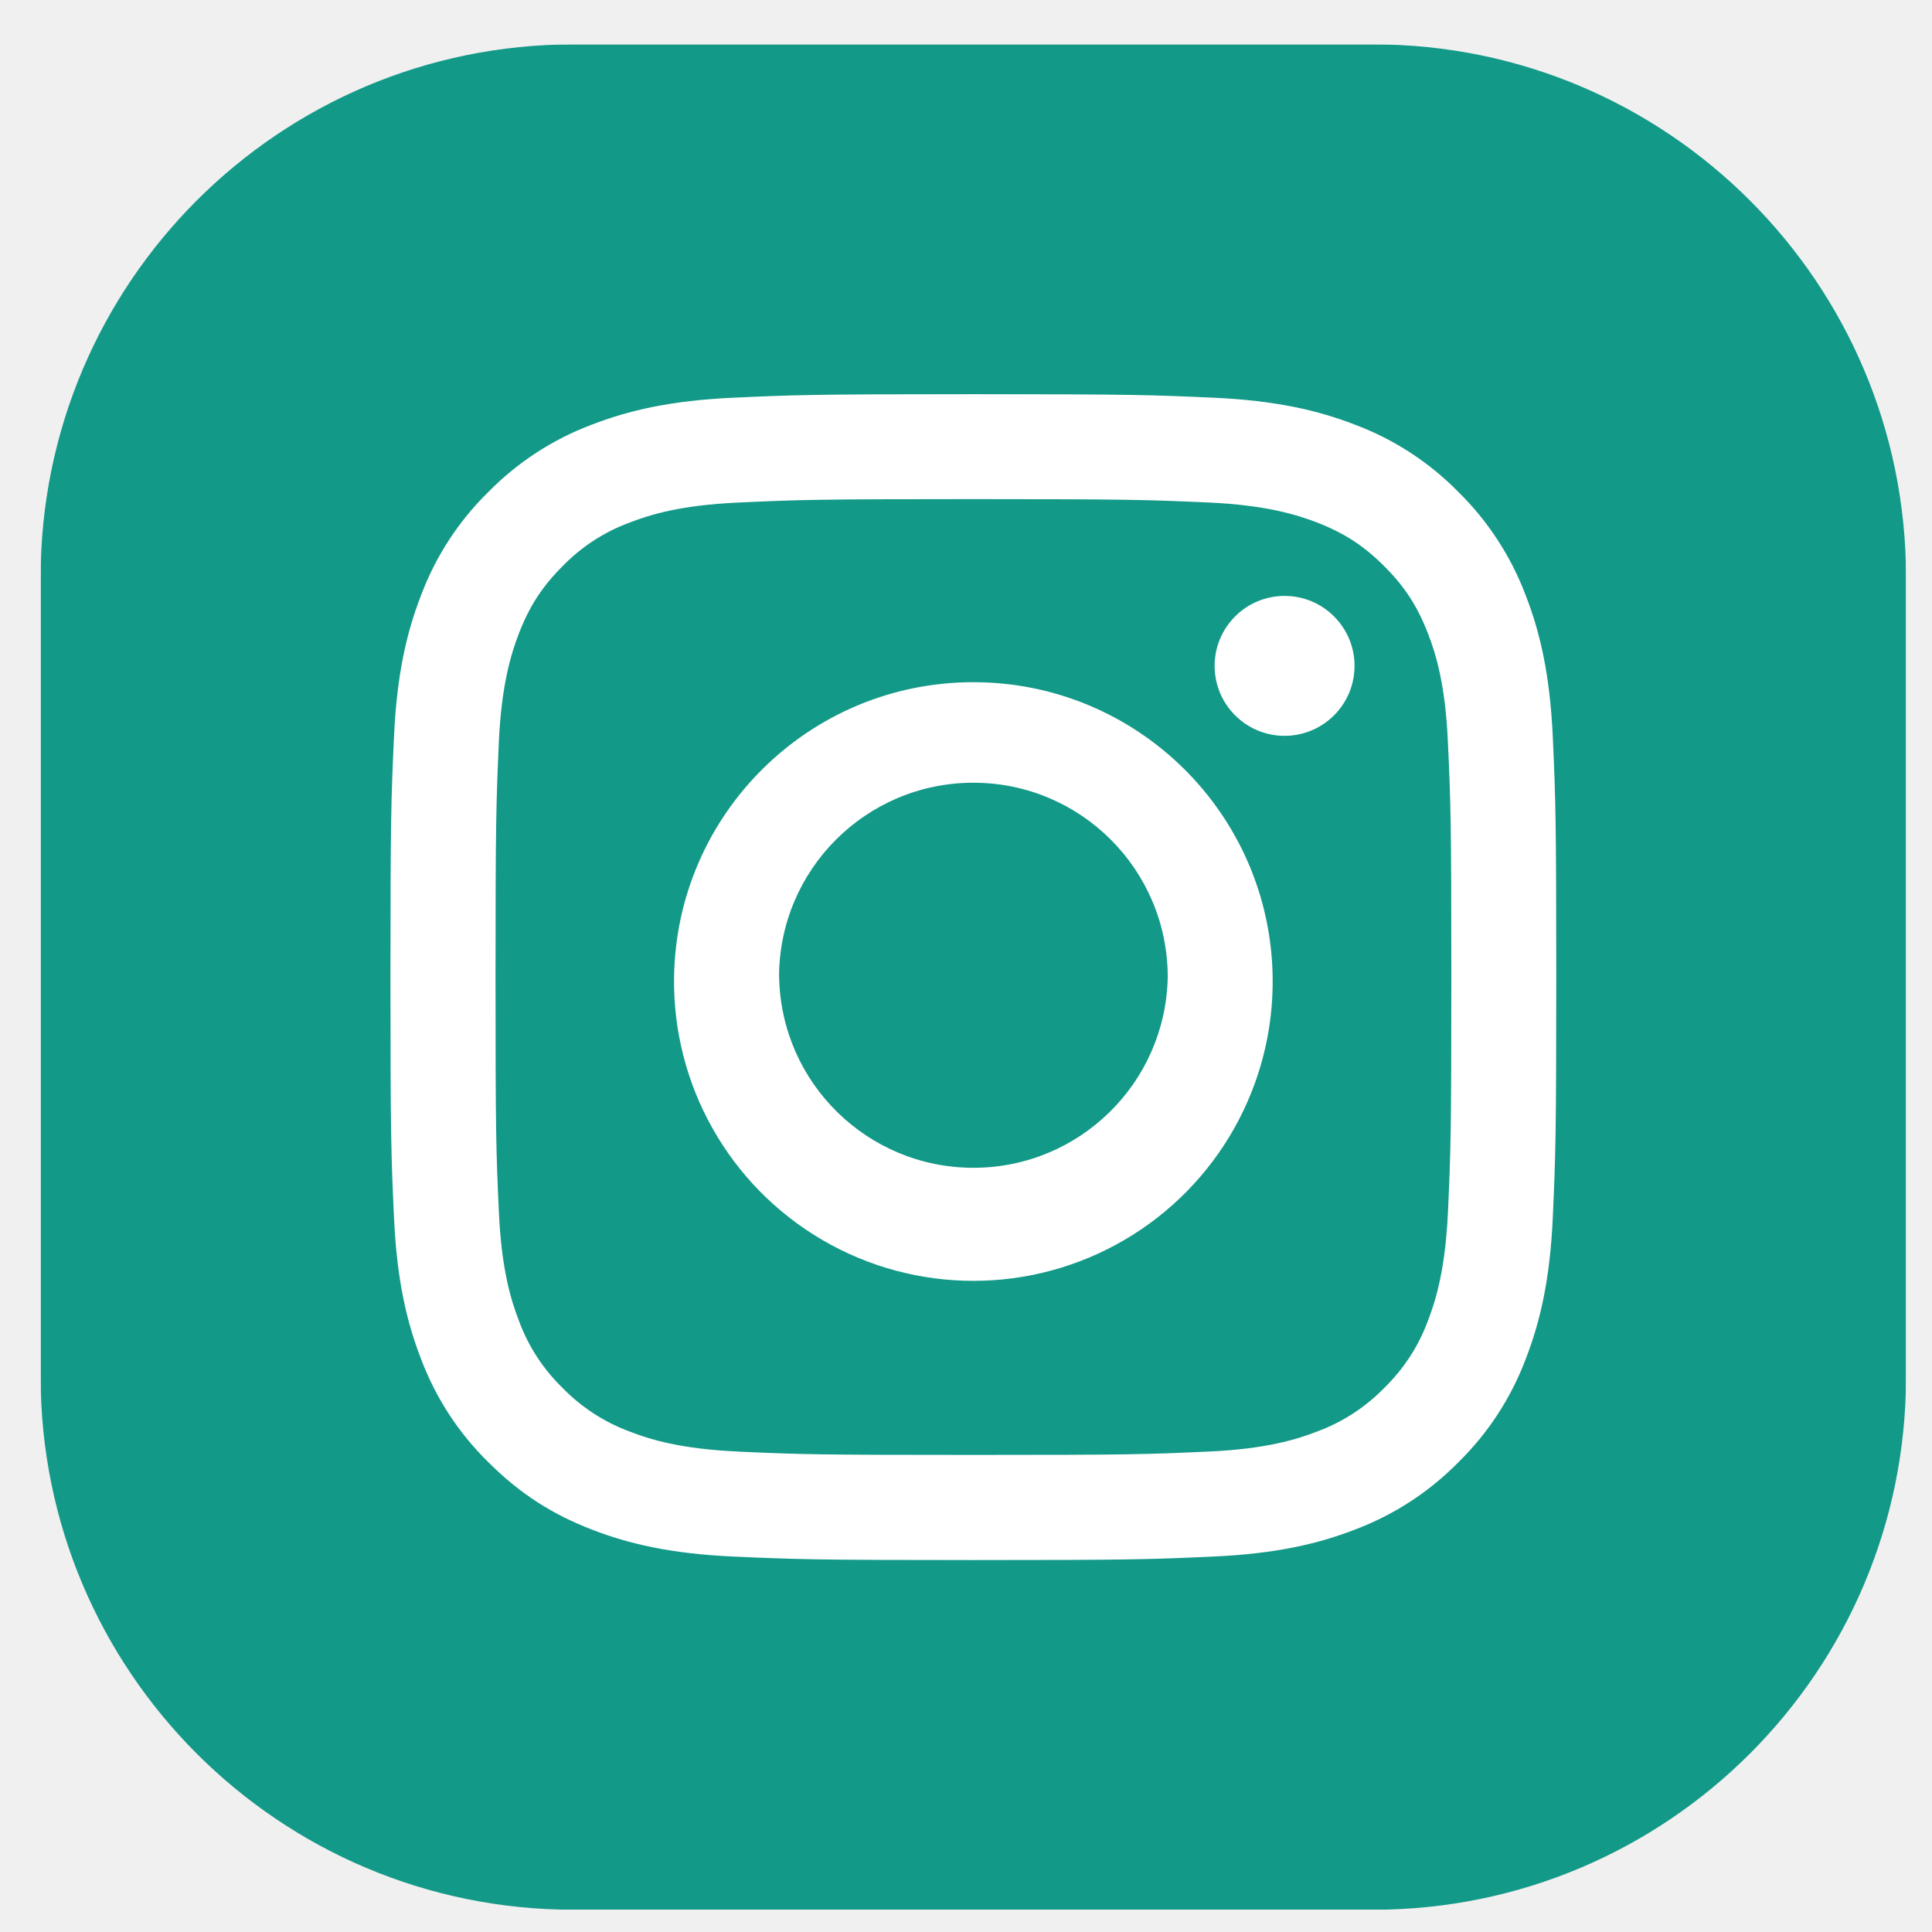
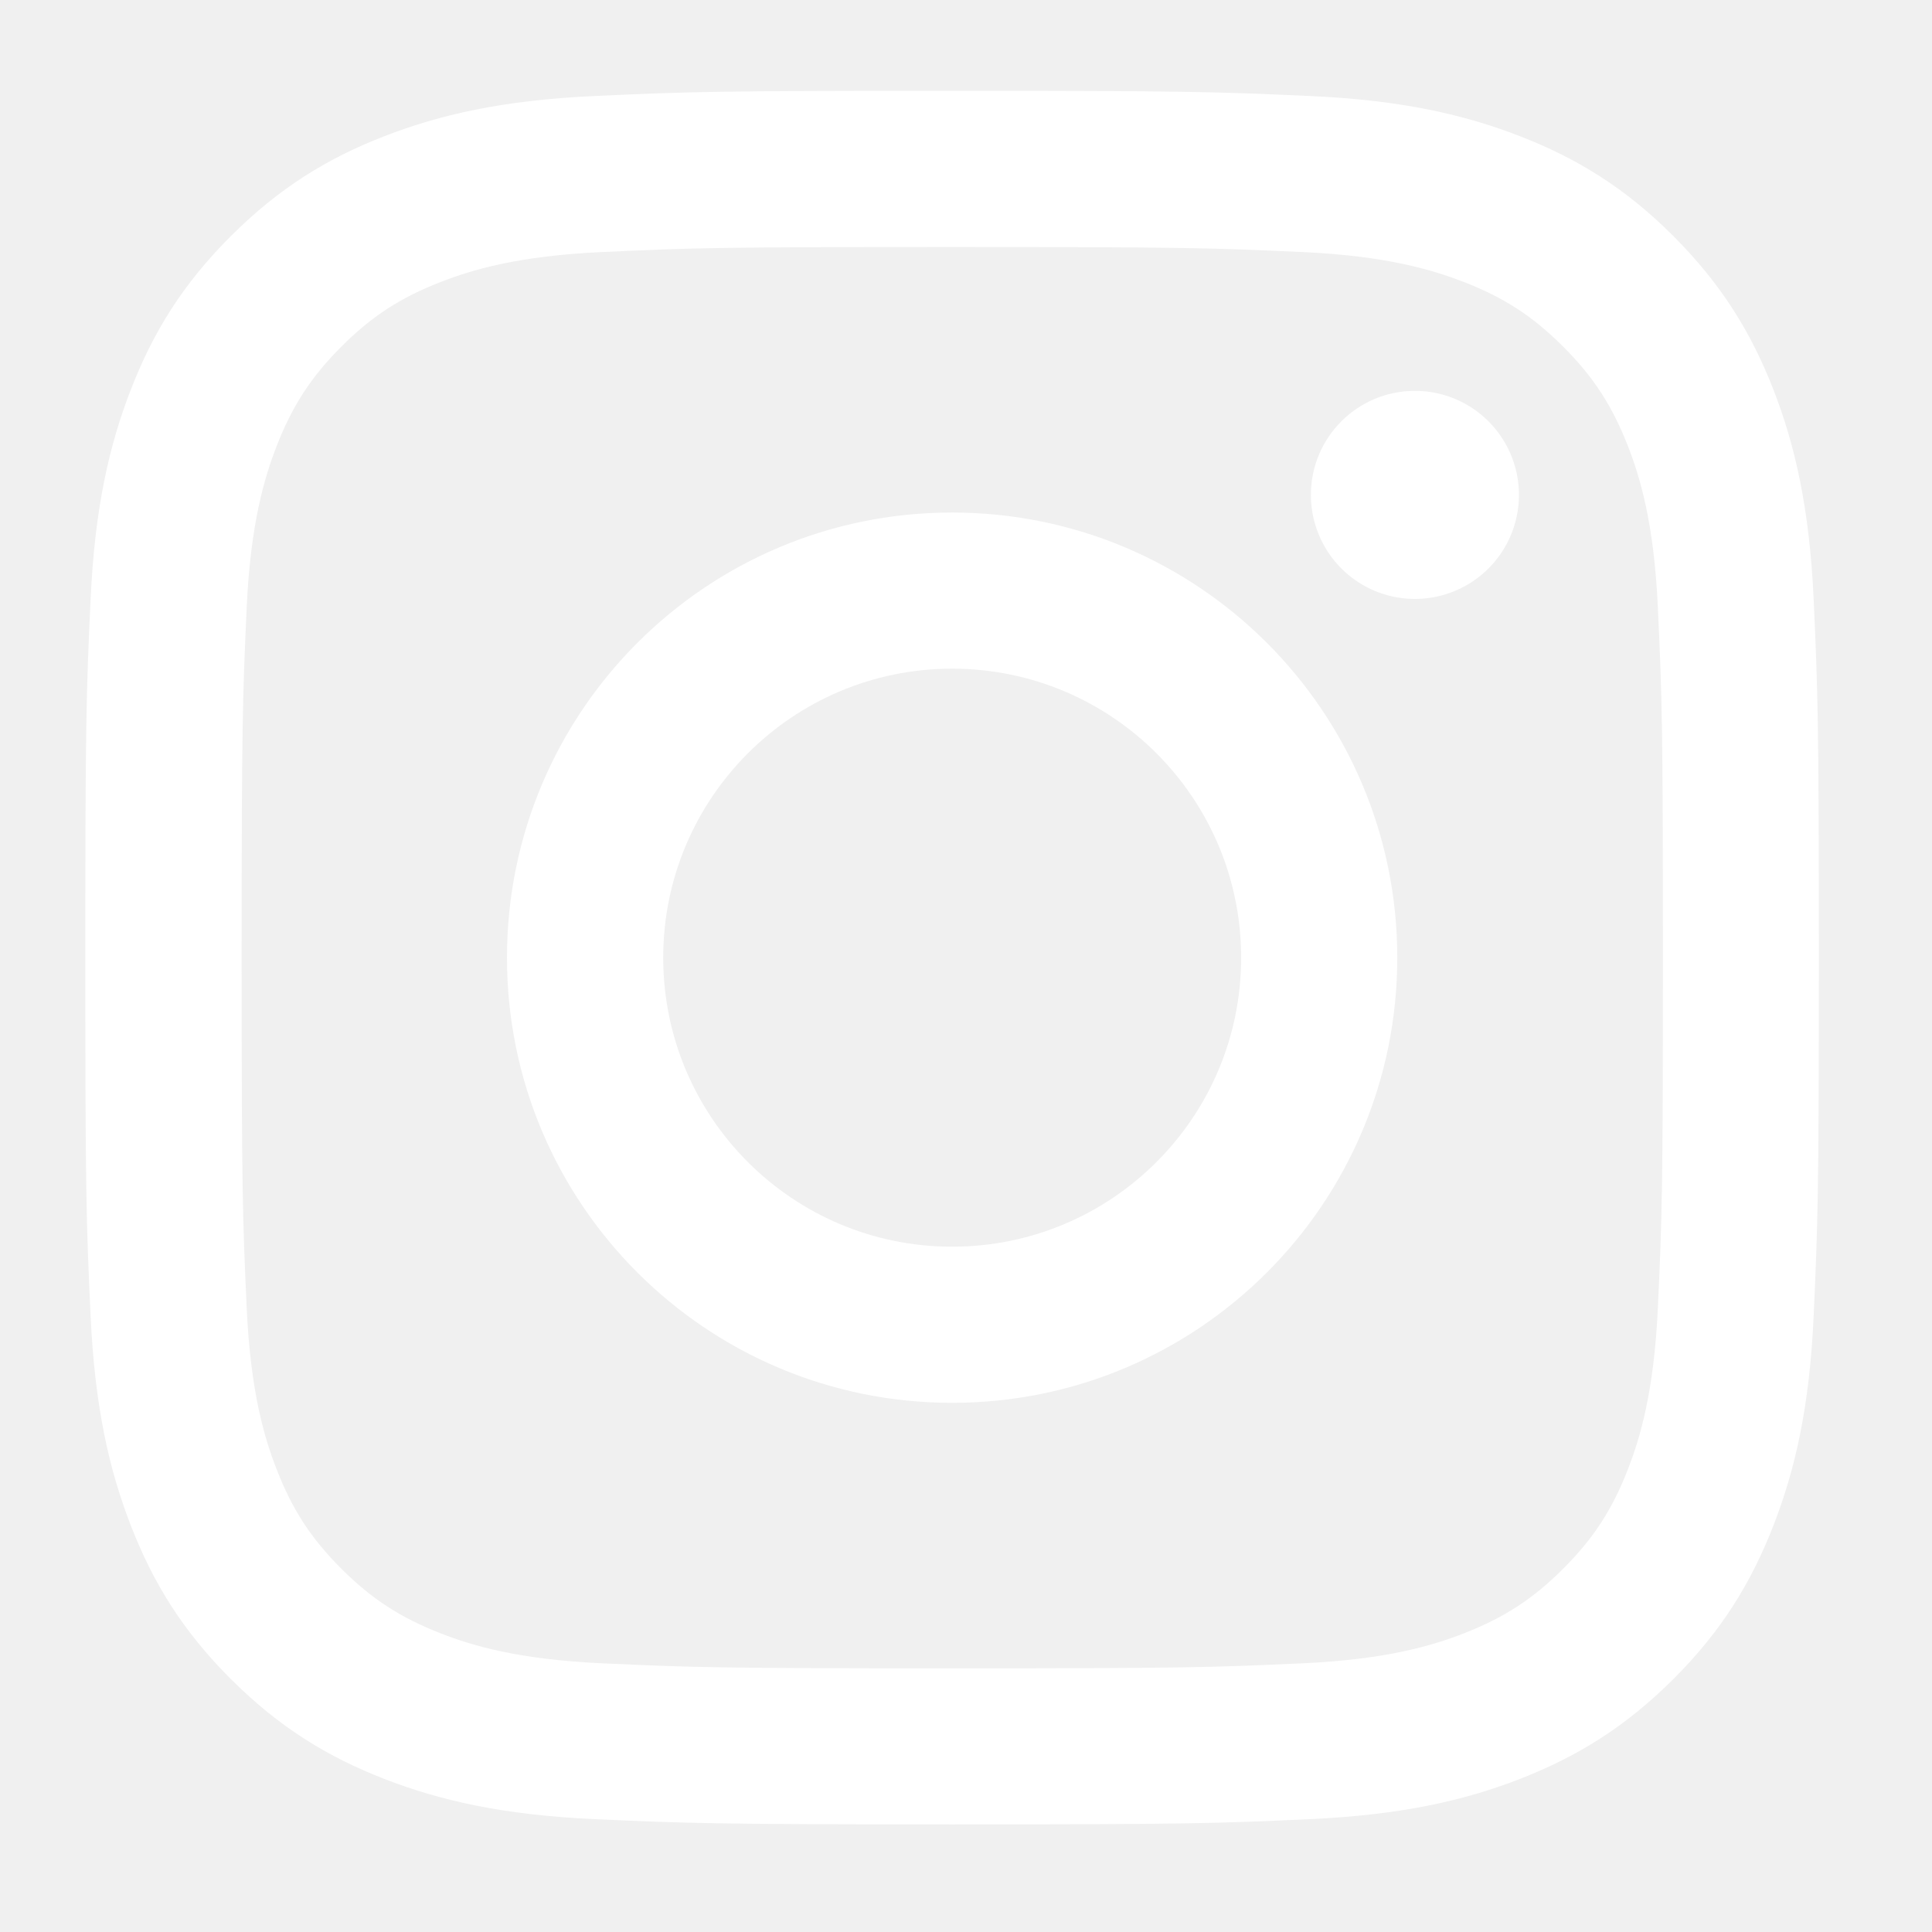
- <svg xmlns="http://www.w3.org/2000/svg" width="29" height="29" fill="none">
-   <g clip-path="url(#clip0)">
-     <g filter="url(#filter0_b)">
-       <rect x=".61" y=".666" width="28" height="28" rx="8" fill="#139988" />
-     </g>
-     <path d="M11.694 14.666a2.917 2.917 0 115.834 0 2.917 2.917 0 01-5.833 0zm-1.576 0a4.493 4.493 0 108.985 0 4.493 4.493 0 00-8.985 0zm8.114-4.671a1.05 1.05 0 101.05-1.05 1.05 1.05 0 00-1.05 1.05zm-7.156 11.793c-.853-.038-1.317-.18-1.625-.3a2.72 2.72 0 01-1.007-.655 2.699 2.699 0 01-.654-1.006c-.12-.308-.262-.772-.301-1.625-.043-.922-.051-1.2-.051-3.536 0-2.337.01-2.613.05-3.536.04-.853.183-1.316.302-1.625.159-.408.348-.7.654-1.006a2.697 2.697 0 011.007-.655c.308-.12.772-.262 1.625-.3.922-.043 1.2-.052 3.535-.052s2.613.01 3.536.051c.853.039 1.316.182 1.625.301.408.159.7.349 1.006.655.307.306.496.598.655 1.006.12.308.262.772.3 1.625.043.923.052 1.2.052 3.536 0 2.337-.009 2.613-.051 3.536-.04.853-.182 1.317-.301 1.625a2.71 2.71 0 01-.655 1.006 2.718 2.718 0 01-1.006.654c-.308.12-.772.263-1.625.301-.923.043-1.2.051-3.536.051-2.337 0-2.613-.008-3.535-.05zM11.003 5.97c-.931.042-1.568.19-2.124.406a4.292 4.292 0 00-1.55 1.01 4.275 4.275 0 00-1.009 1.55c-.216.556-.364 1.192-.406 2.124-.043.933-.053 1.23-.053 3.607 0 2.376.01 2.674.053 3.607.042.932.19 1.568.406 2.124a4.277 4.277 0 001.01 1.55c.486.486.974.786 1.55 1.01.556.216 1.192.364 2.123.406.934.042 1.232.053 3.608.053 2.376 0 2.674-.01 3.607-.053.932-.042 1.568-.19 2.124-.406a4.3 4.3 0 001.55-1.01 4.286 4.286 0 001.01-1.55c.216-.556.364-1.192.406-2.123.042-.934.052-1.232.052-3.608 0-2.376-.01-2.675-.052-3.607-.043-.932-.19-1.568-.407-2.124a4.302 4.302 0 00-1.009-1.55 4.28 4.28 0 00-1.55-1.01c-.556-.216-1.192-.364-2.123-.406-.933-.042-1.231-.053-3.608-.053-2.376 0-2.674.01-3.608.053z" fill="#fff" />
-   </g>
-   <defs>
-     <clipPath id="clip0">
-       <path fill="#fff" transform="translate(.61 .666)" d="M0 0h28v28H0z" />
-     </clipPath>
-     <filter id="filter0_b" x="-3.39" y="-3.334" width="36" height="36" filterUnits="userSpaceOnUse" color-interpolation-filters="sRGB">
-       <feFlood flood-opacity="0" result="BackgroundImageFix" />
-       <feGaussianBlur in="BackgroundImage" stdDeviation="2" />
-       <feComposite in2="SourceAlpha" operator="in" result="effect1_backgroundBlur" />
-       <feBlend in="SourceGraphic" in2="effect1_backgroundBlur" result="shape" />
-     </filter>
-   </defs>
+ <svg xmlns="http://www.w3.org/2000/svg" width="19.5" height="19.5" fill="none">
+   <path d="M6.694 9.666c0-1.611 1.306-2.917 2.916-2.917 1.611 0 2.917 1.306 2.917 2.917 0 1.611-1.306 2.917-2.917 2.917-1.611 0-2.916-1.306-2.916-2.917zm-1.577 0c0 2.482 2.011 4.493 4.493 4.493 2.482 0 4.493-2.011 4.493-4.493 0-2.482-2.011-4.493-4.493-4.493-2.482 0-4.493 2.011-4.493 4.493zm8.114-4.671a1.05 1.05 0 001.792.743 1.05 1.05 0 00-.742-1.793h-0a1.05 1.05 0 00-1.05 1.05zM6.076 16.788c-.853-.039-1.317-.181-1.625-.301-.408-.159-.7-.348-1.006-.654-.306-.306-.496-.597-.654-1.006-.12-.308-.262-.772-.301-1.625-.042-.922-.051-1.199-.051-3.536s.009-2.613.051-3.536c.039-.853.182-1.316.301-1.625.159-.408.348-.7.654-1.006.306-.306.597-.496 1.006-.654.308-.12.772-.262 1.625-.301.922-.043 1.199-.051 3.535-.051 2.336 0 2.613.009 3.536.051.853.039 1.316.182 1.625.301.408.158.7.348 1.006.654.306.306.495.598.654 1.006.12.308.262.772.301 1.625.043.923.051 1.199.051 3.536s-.008 2.613-.051 3.536c-.039.853-.182 1.317-.301 1.625-.159.409-.348.7-.654 1.006-.306.306-.598.495-1.006.654-.308.12-.772.262-1.625.301-.922.042-1.199.051-3.536.051-2.337 0-2.613-.009-3.535-.051zM6.003.969c-.931.042-1.568.19-2.124.406-.576.223-1.063.523-1.55 1.009-.487.486-.786.974-1.009 1.55-.216.556-.364 1.192-.406 2.124-.043.933-.053 1.231-.053 3.607s.01 2.675.053 3.607c.042.931.19 1.568.406 2.124.223.575.522 1.064 1.009 1.55.487.486.974.785 1.55 1.009.557.216 1.192.364 2.124.406.933.042 1.231.053 3.607.053s2.675-.01 3.607-.053c.931-.042 1.568-.19 2.124-.406.575-.224 1.063-.523 1.55-1.009.487-.486.785-.975 1.009-1.55.216-.556.365-1.192.406-2.124.042-.934.052-1.231.052-3.607s-.01-2.675-.052-3.607c-.042-.932-.19-1.568-.406-2.124-.224-.575-.523-1.063-1.009-1.55-.486-.487-.975-.786-1.549-1.009-.557-.216-1.193-.365-2.124-.406-.933-.042-1.231-.053-3.607-.053S6.937.926 6.003.969z" fill="#fff" />
</svg>
